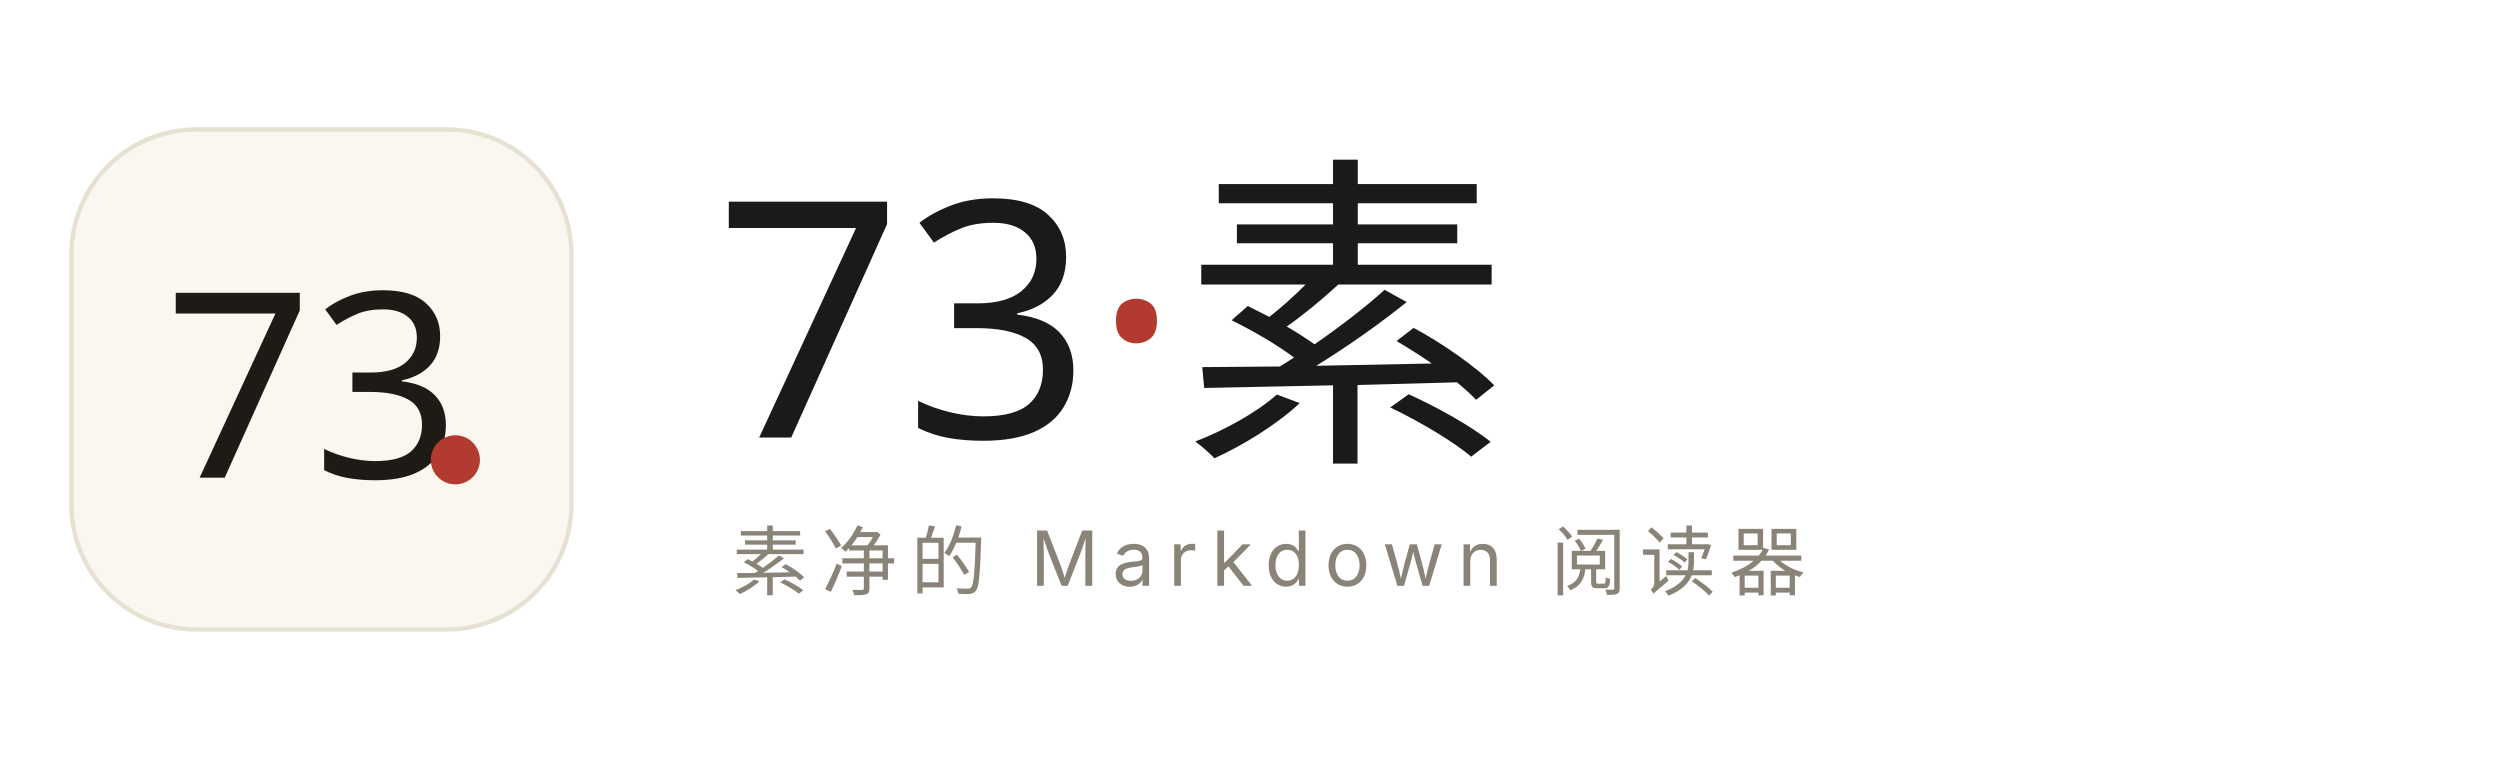
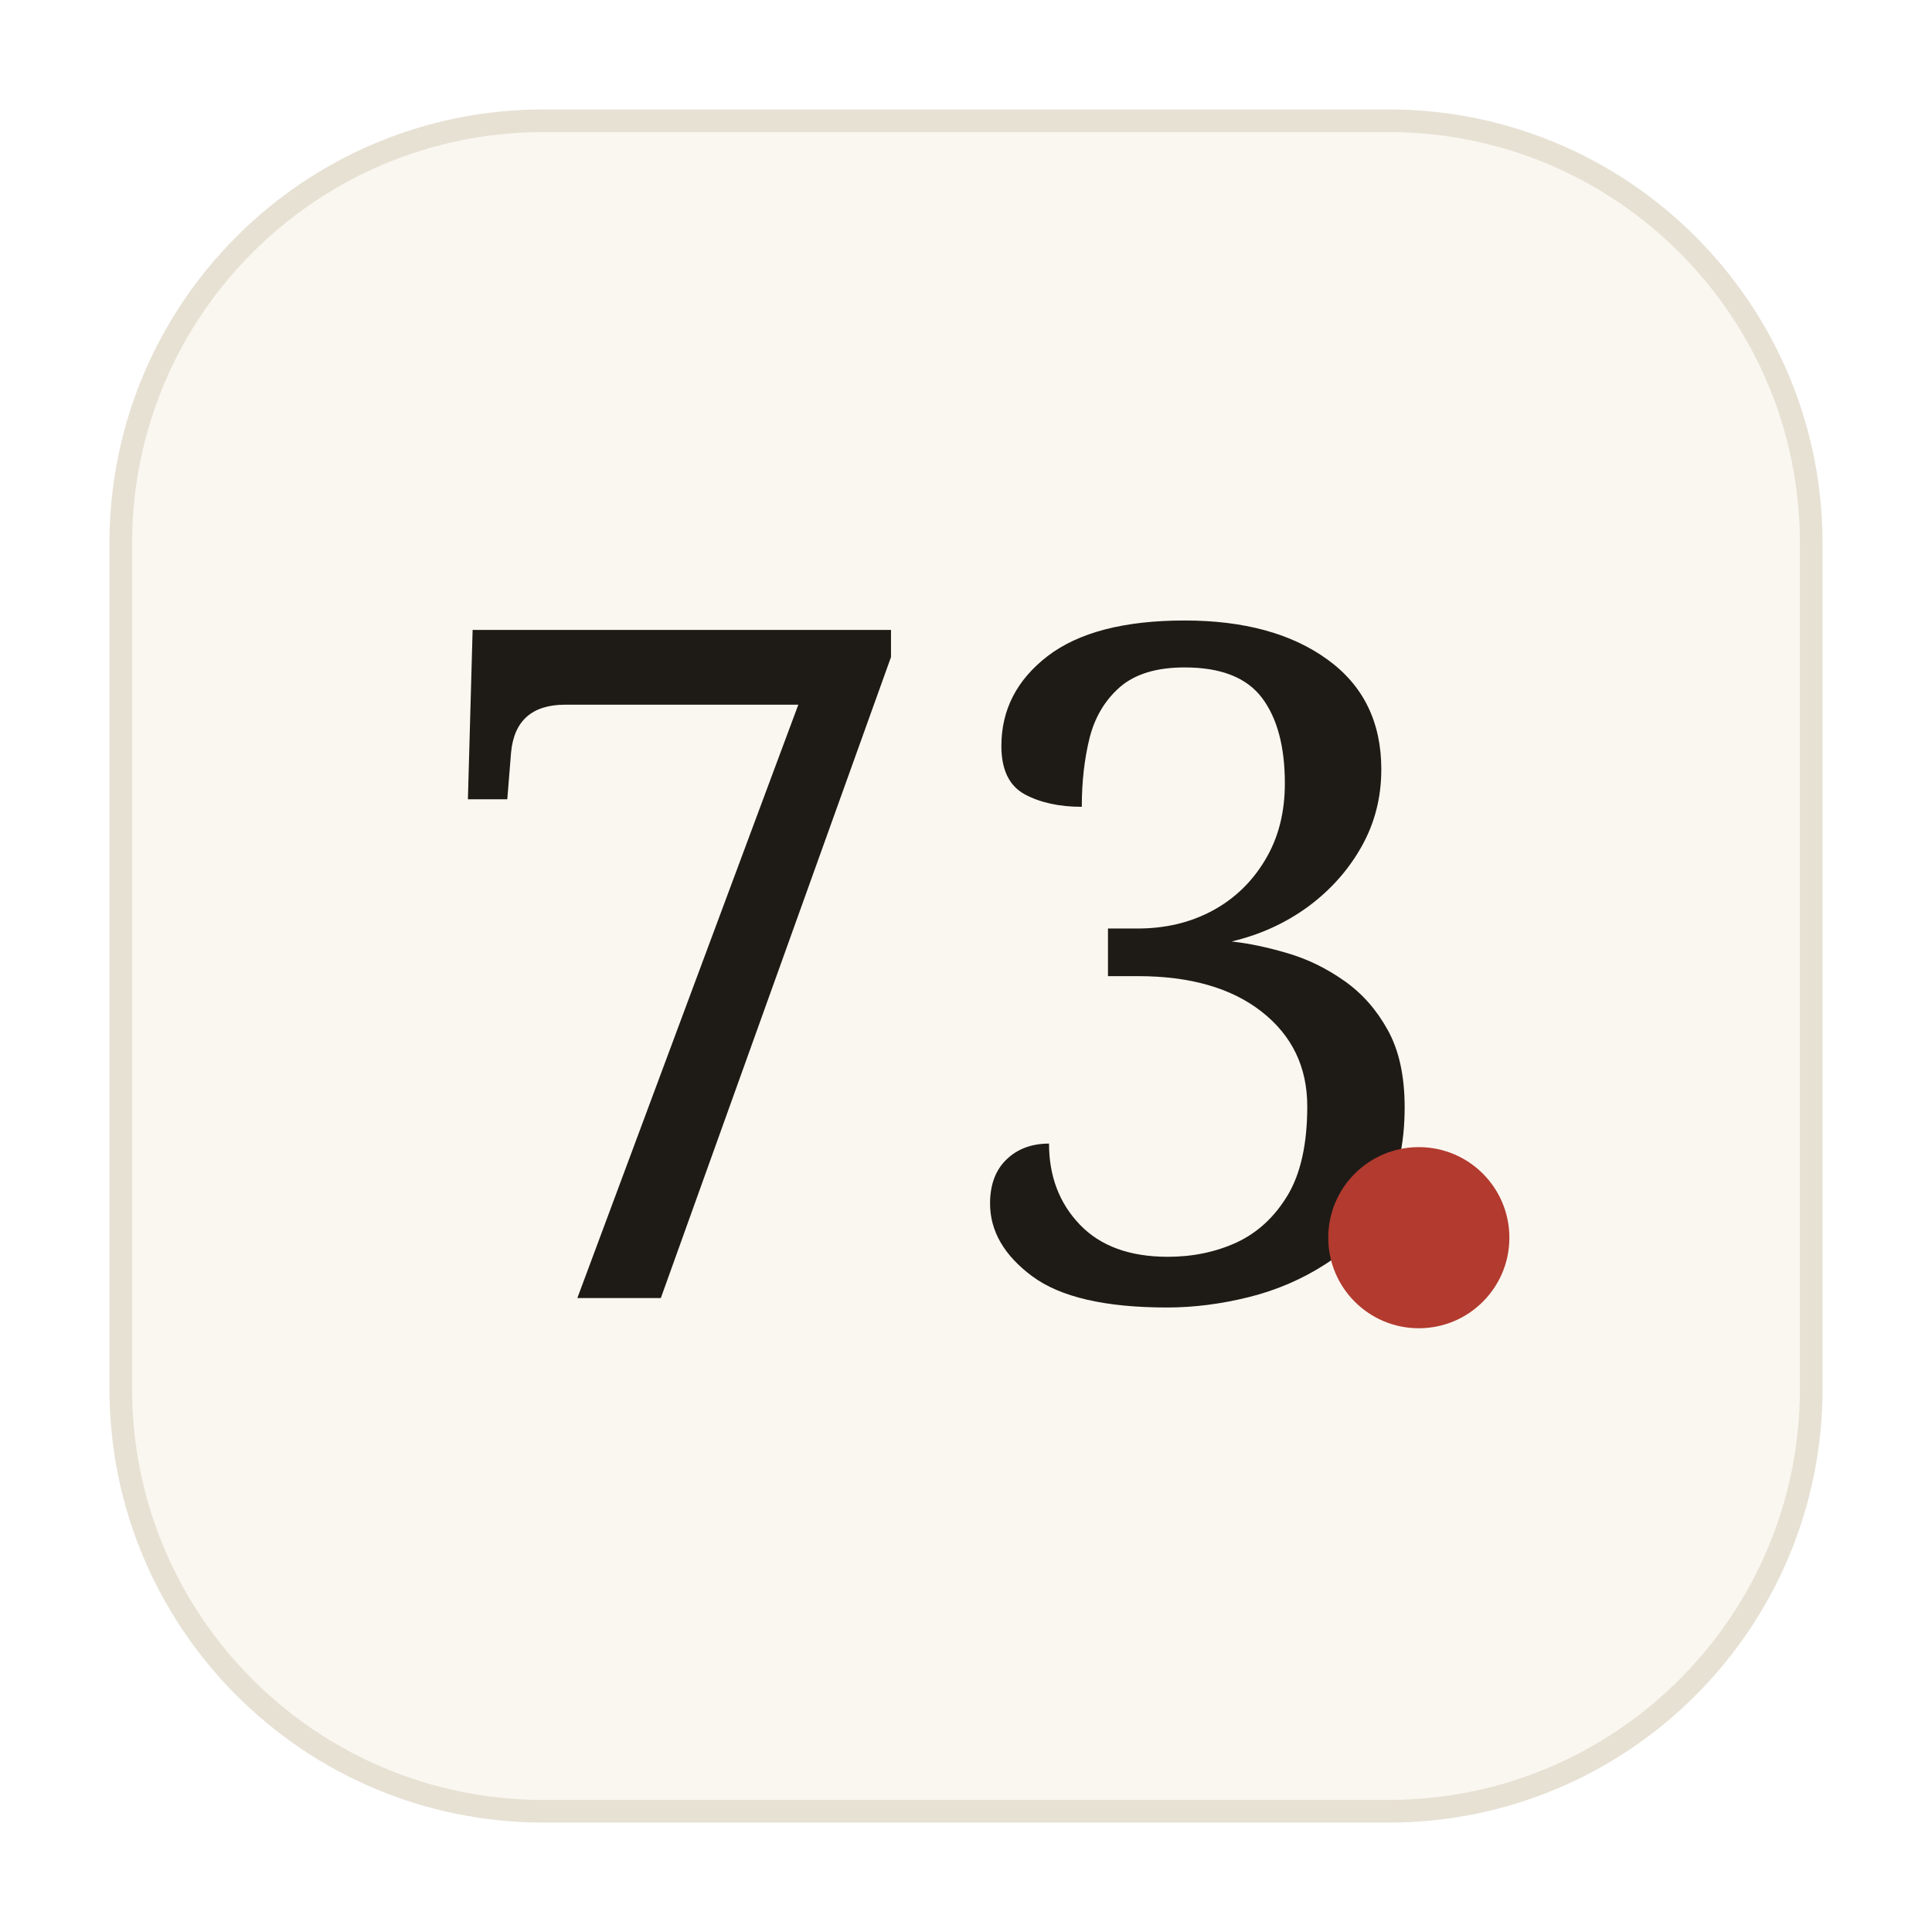
- <svg xmlns="http://www.w3.org/2000/svg" width="560" height="170" viewBox="0 0 560 170">
-   <g transform="translate(16,29)">
-     <rect x="0" y="0" width="112" height="112" rx="28" fill="#FAF7F0" stroke="#E7E1D4" stroke-width="1" />
-     <text x="54" y="78" text-anchor="middle" font-family="Ma Shan Zheng" font-size="58" fill="#1E1B17">73</text>
-     <circle cx="86" cy="74" r="5.5" fill="#B23A2E" />
-   </g>
-   <text x="160" y="98" font-family="Ma Shan Zheng" font-size="74" fill="#1B1A18">73<tspan fill="#B23A2E">·</tspan>素</text>
-   <text x="164" y="132" font-family="-apple-system, 'PingFang SC', sans-serif" font-size="17" font-weight="400" fill="#8A8378" letter-spacing="3">素净的 Markdown 阅读器</text>
+ <svg xmlns="http://www.w3.org/2000/svg" width="128" height="128" viewBox="0 0 128 128">
+   <rect x="8" y="8" width="112" height="112" rx="28" fill="#FAF7F0" stroke="#E7E1D4" stroke-width="1.5" />
+   <text x="62" y="86" text-anchor="middle" font-family="Ma Shan Zheng, serif" font-size="62" fill="#1E1B17">73</text>
+   <circle cx="94" cy="82" r="6" fill="#B23A2E" />
</svg>
